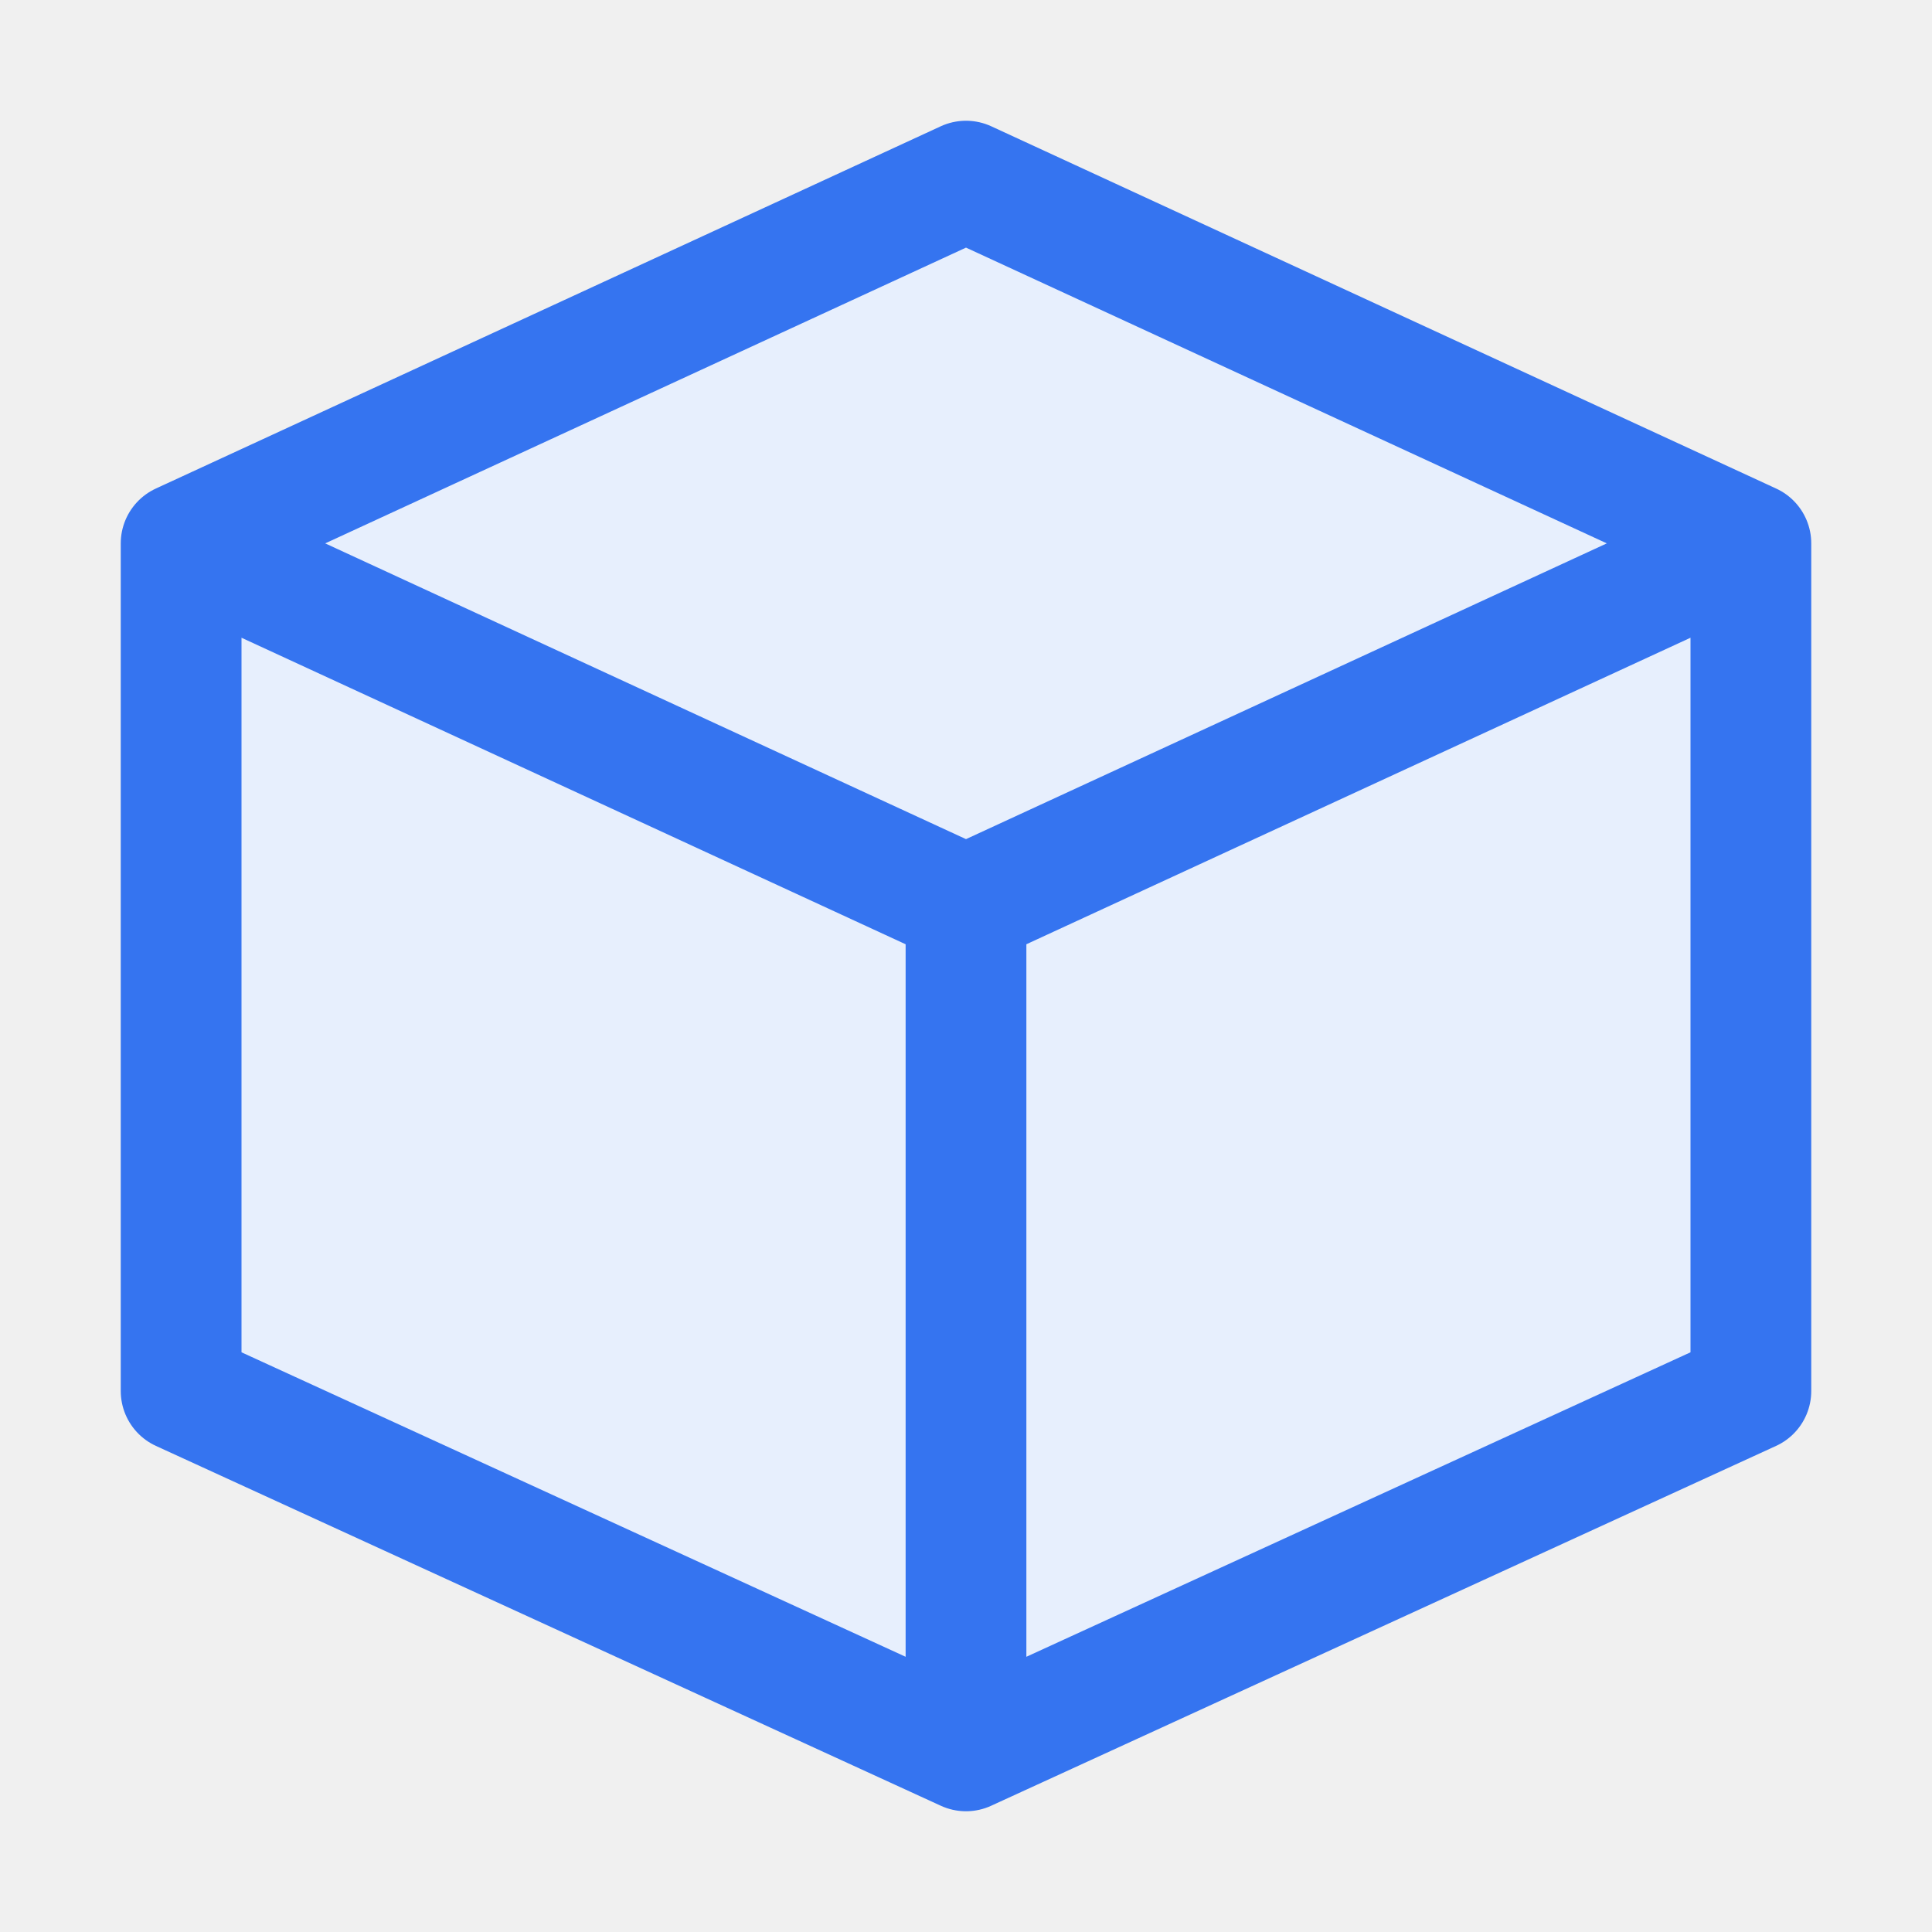
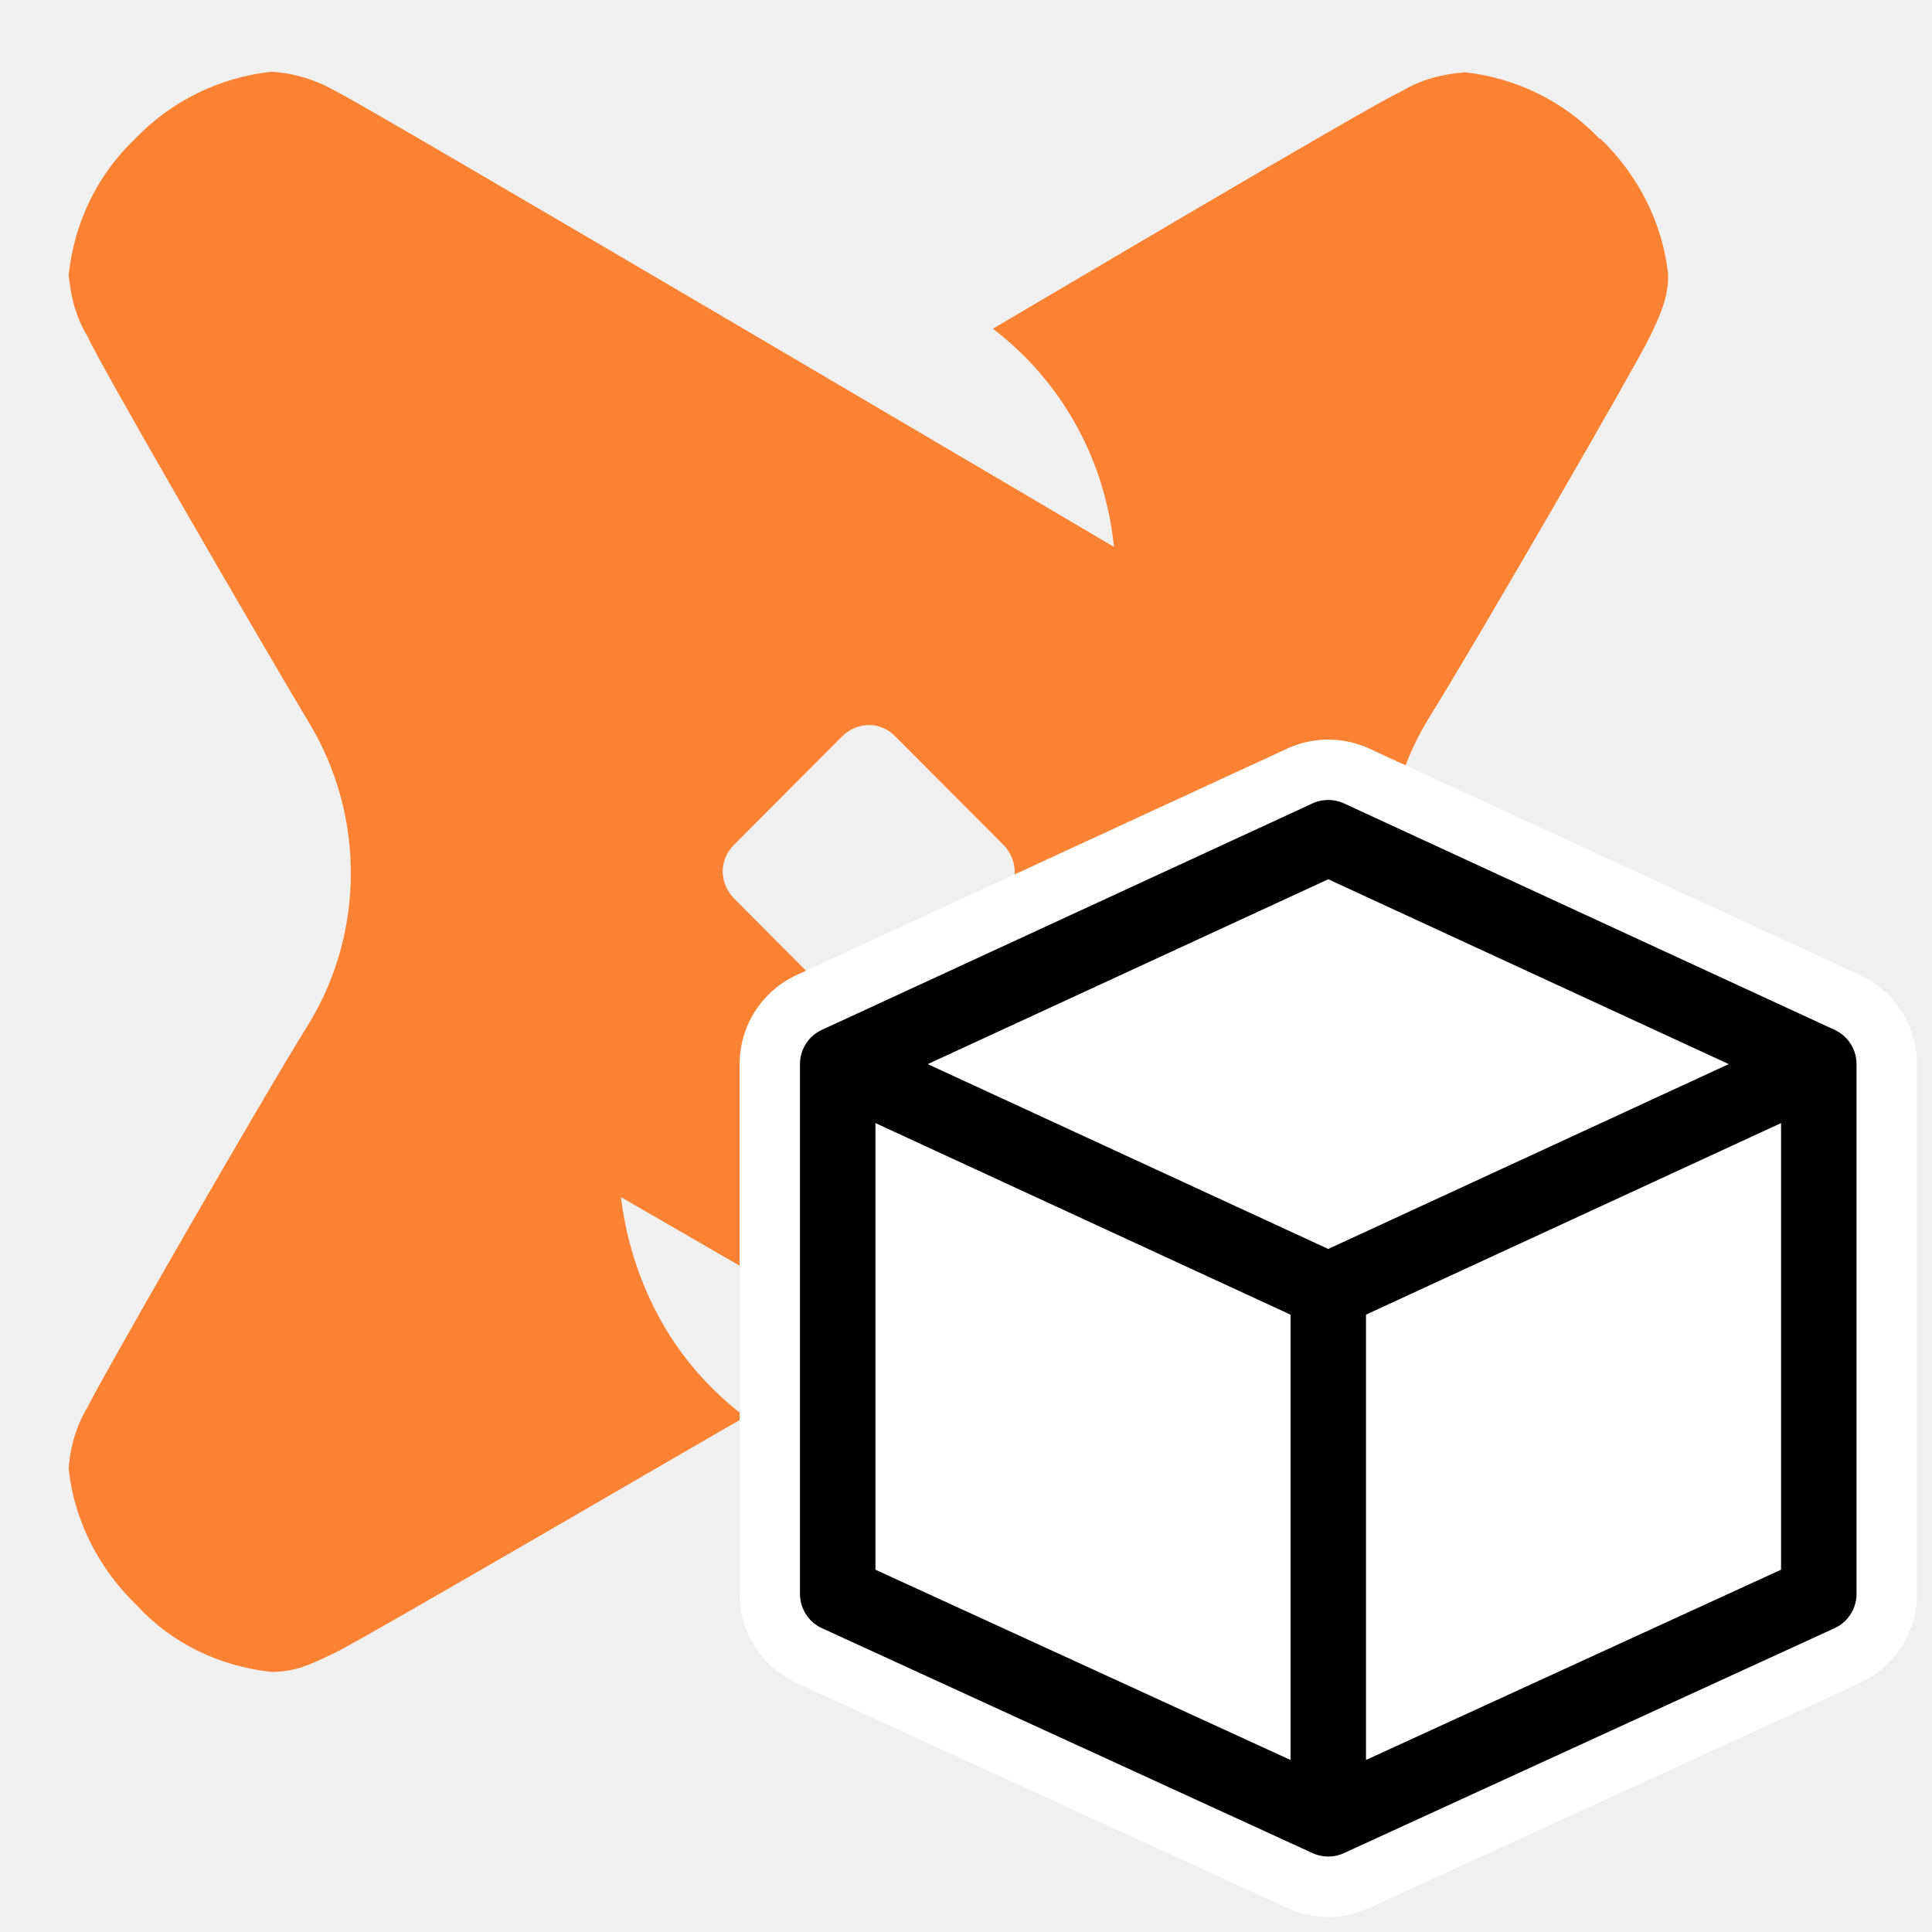
<svg xmlns="http://www.w3.org/2000/svg" width="16" height="16" viewBox="0 0 16 16" fill="none">
-   <path fill-rule="evenodd" clip-rule="evenodd" d="M8 7.5L14.5 4.5V11.52L8 14.5V7.5Z" fill="#E7EFFD" />
-   <path fill-rule="evenodd" clip-rule="evenodd" d="M8 7.5L1.5 4.5V11.52L8 14.5V7.5Z" fill="#E7EFFD" />
-   <path fill-rule="evenodd" clip-rule="evenodd" d="M14.5 4.5L8 1.5L1.5 4.5L8 7.5L14.5 4.5Z" fill="#E7EFFD" />
-   <path d="M8 7.5L14.5 4.5M8 7.5V14.5M8 7.5L1.5 4.5M14.5 4.5V11.52L8 14.5M14.5 4.5L8 1.5L1.5 4.5M8 14.5L1.5 11.52V4.5" stroke="#3574F0" stroke-linecap="round" stroke-linejoin="round" />
+   <g opacity=".8" transform="translate(.5 .5) scale(.42)">
+     <path d="M30.363 1.54C31.103 2.254 31.59 3.193 31.703 4.22C31.703 4.647 31.59 4.935 31.33 5.472C31.071 6.012 27.91 11.484 26.965 12.999C26.424 13.888 26.14 14.94 26.14 15.964C26.14 16.988 26.428 18.044 26.965 18.93C27.903 20.444 31.071 25.941 31.33 26.492C31.59 27.033 31.703 27.292 31.703 27.719C31.59 28.747 31.138 29.685 30.388 30.372C29.674 31.111 28.735 31.598 27.736 31.687C27.309 31.687 27.021 31.573 26.51 31.314C25.998 31.054 11.053 22.414 11.053 22.414C11.227 23.84 11.852 25.209 12.88 26.208C13.079 26.407 13.281 26.581 13.505 26.748C13.331 26.834 5.955 31.143 5.407 31.403C4.867 31.662 4.607 31.776 4.156 31.776C3.128 31.662 2.19 31.211 1.504 30.46C0.764 29.746 0.277 28.807 0.164 27.779C0.188 27.353 0.313 26.926 0.537 26.553C0.796 26.012 3.957 20.505 4.902 18.99C5.443 18.101 5.727 17.077 5.727 16.025C5.727 14.972 5.439 13.945 4.902 13.059C3.964 11.495 0.771 5.984 0.537 5.447C0.309 5.074 0.199 4.647 0.164 4.22C0.277 3.193 0.729 2.254 1.479 1.54C2.193 0.8 3.132 0.338 4.159 0.224C4.586 0.249 5.013 0.373 5.411 0.597C5.862 0.796 20.775 9.593 20.775 9.593C20.601 7.886 19.762 6.343 18.387 5.291C18.493 5.234 25.898 0.843 26.449 0.608C26.822 0.38 27.249 0.27 27.701 0.235C28.7 0.348 29.642 0.8 30.352 1.55L30.37 1.543L30.363 1.54ZM16.463 18.663L18.596 16.523C18.891 16.224 18.891 15.78 18.596 15.47L16.463 13.33C16.168 13.031 15.724 13.031 15.414 13.33L13.281 15.47C12.986 15.769 12.986 16.213 13.281 16.523L15.414 18.663C15.678 18.926 16.154 18.926 16.463 18.663Z" fill="#FE6703" />
+   </g>
+   <g transform="translate(6 6) scale(.625)">
+     <g>
+       <path fill-rule="evenodd" clip-rule="evenodd" d="M8 7.5L14.5 4.5V11.52L8 14.5V7.5Z" fill="#FFFFFF" />
+       <path fill-rule="evenodd" clip-rule="evenodd" d="M8 7.5L1.5 4.5V11.52L8 14.5V7.5Z" fill="#FFFFFF" />
+       <path fill-rule="evenodd" clip-rule="evenodd" d="M14.5 4.5L8 1.5L1.5 4.5L8 7.5L14.5 4.5Z" fill="#FFFFFF" />
+     </g>
+     <g>
+       <path d="M8 7.5L14.5 4.5M8 7.5V14.5M8 7.5L1.5 4.5M14.5 4.5V11.52L8 14.5M14.5 4.5L8 1.5L1.5 4.5M8 14.5L1.5 11.52V4.5" stroke="#FFFFFF" stroke-linecap="round" stroke-linejoin="round" stroke-width="2.6" />
+     </g>
+     <g>
+       <path d="M8 7.5L14.5 4.5M8 7.5V14.5M8 7.5L1.5 4.5M14.5 4.5V11.52L8 14.5M14.5 4.5L8 1.5L1.5 4.5M8 14.5L1.5 11.52V4.5" stroke="#000000" stroke-linecap="round" stroke-linejoin="round" />
+     </g>
+   </g>
</svg>
